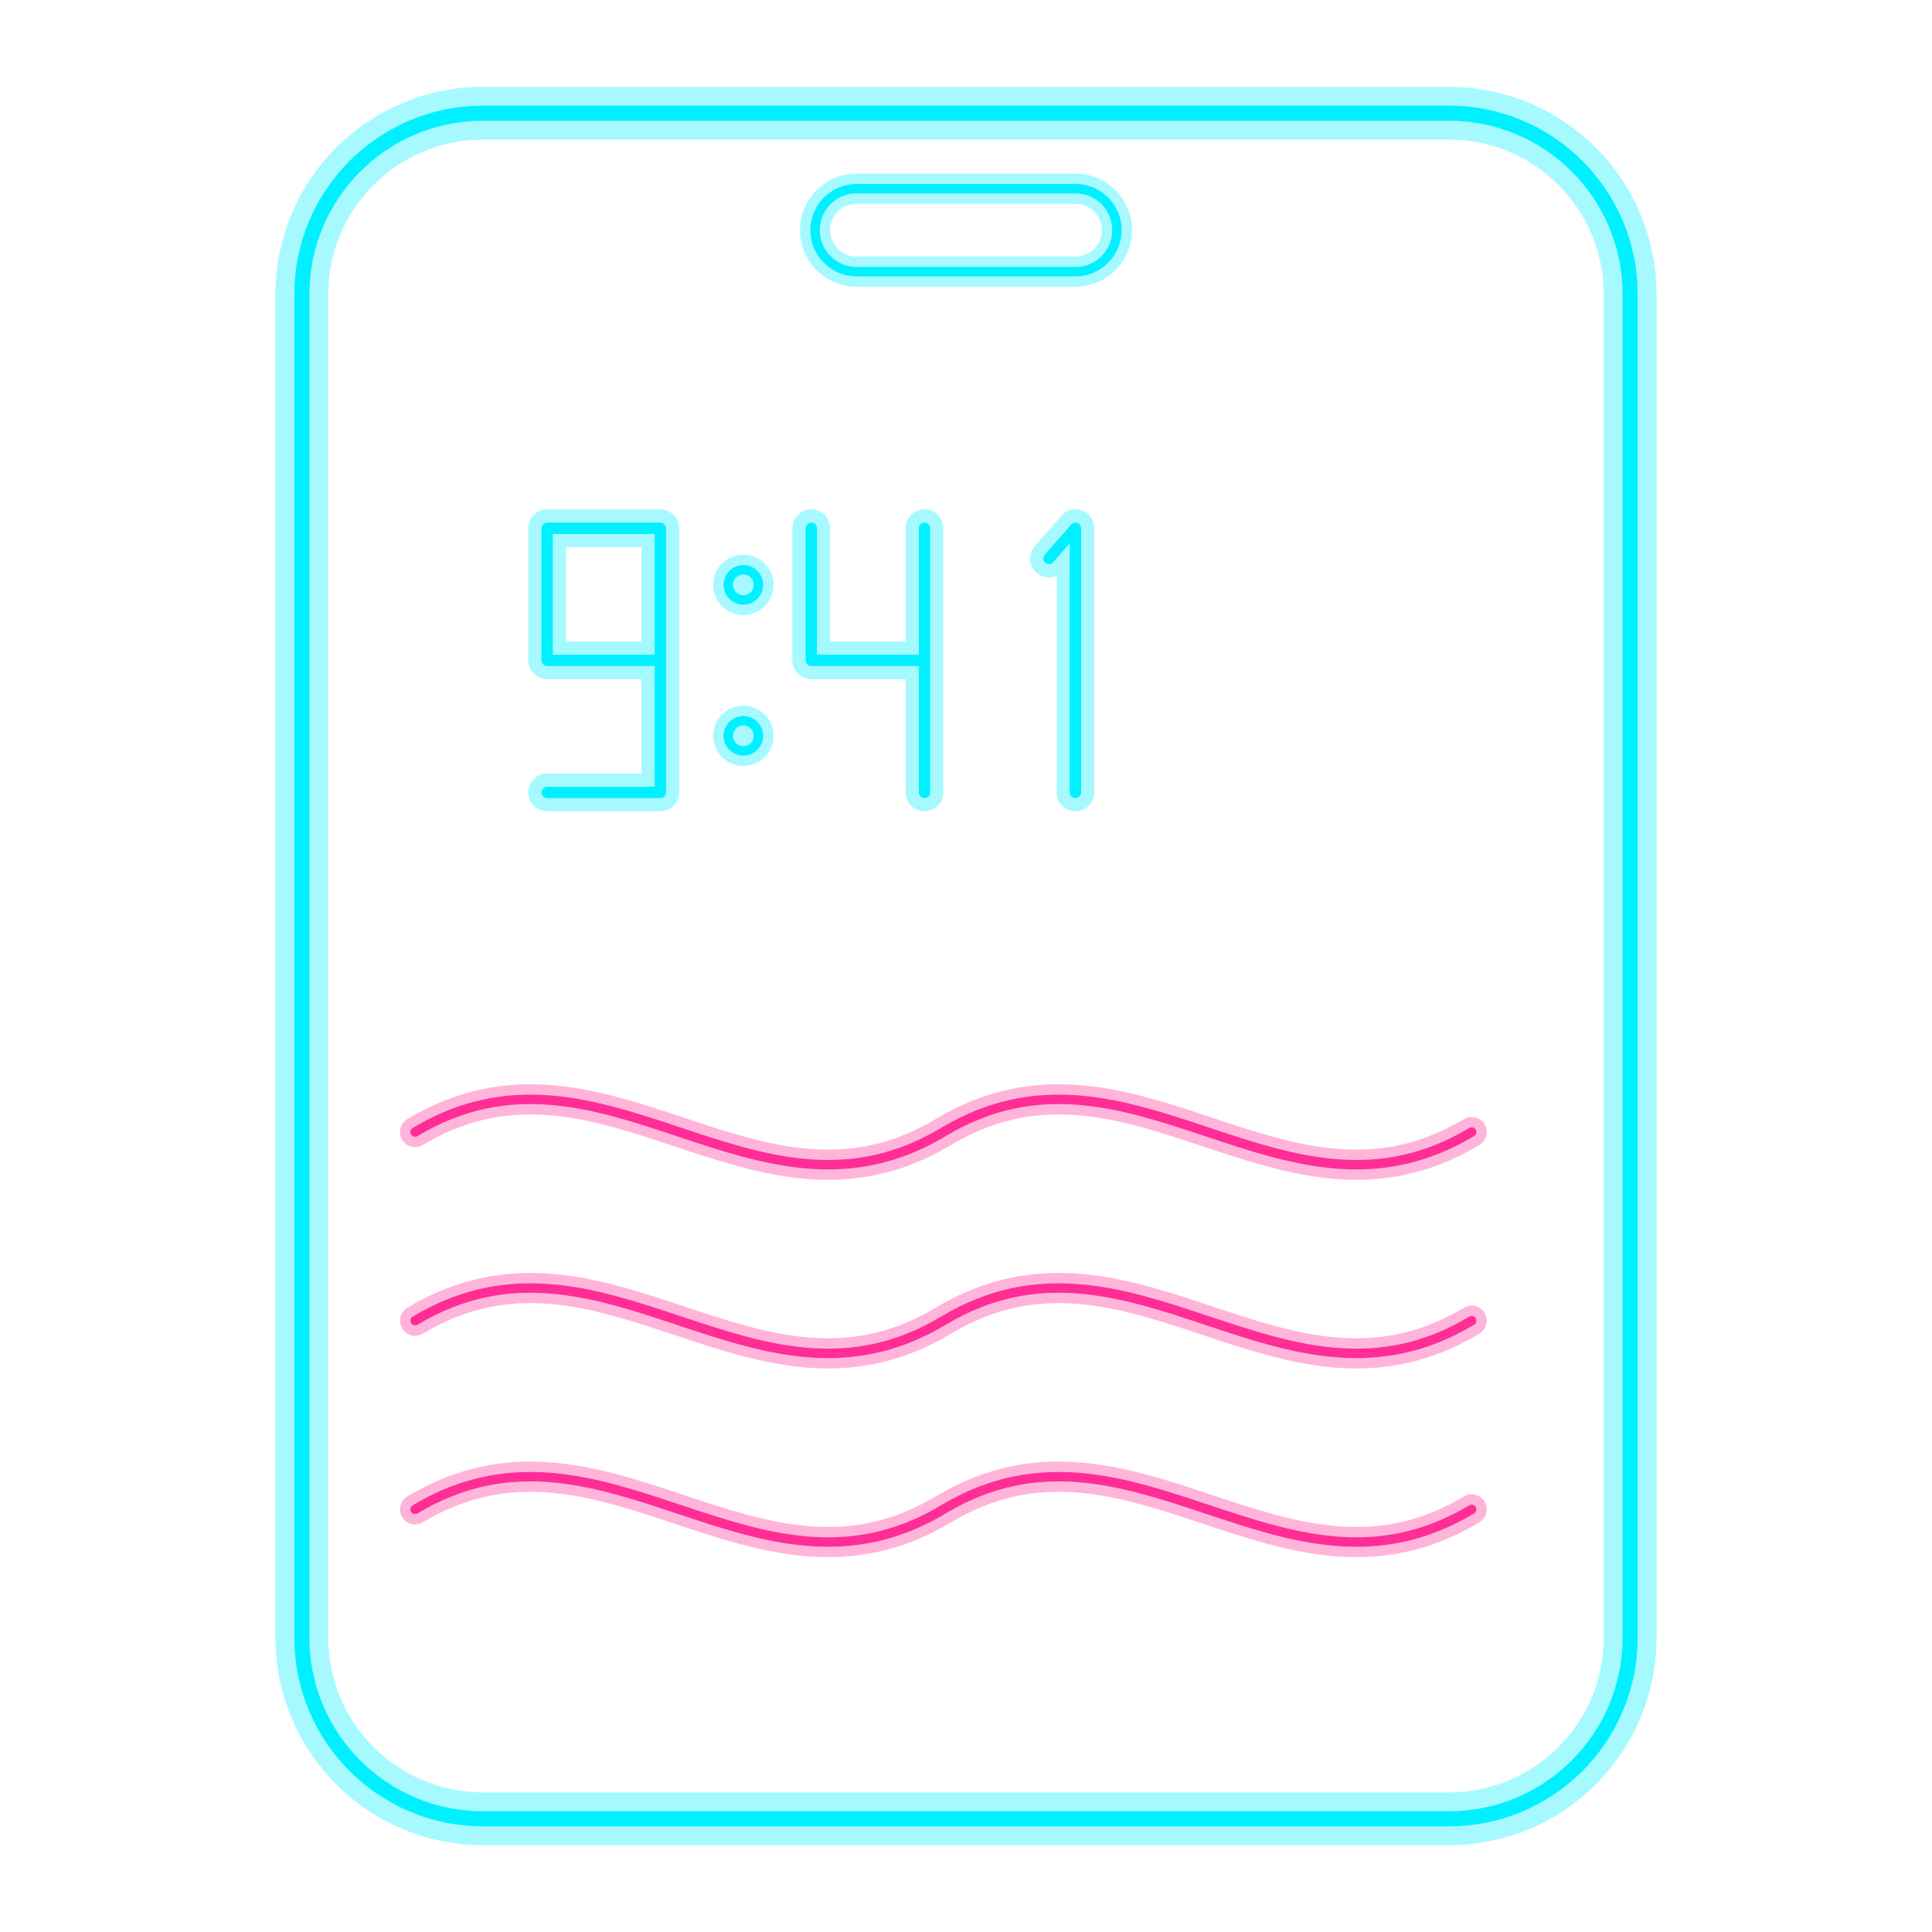
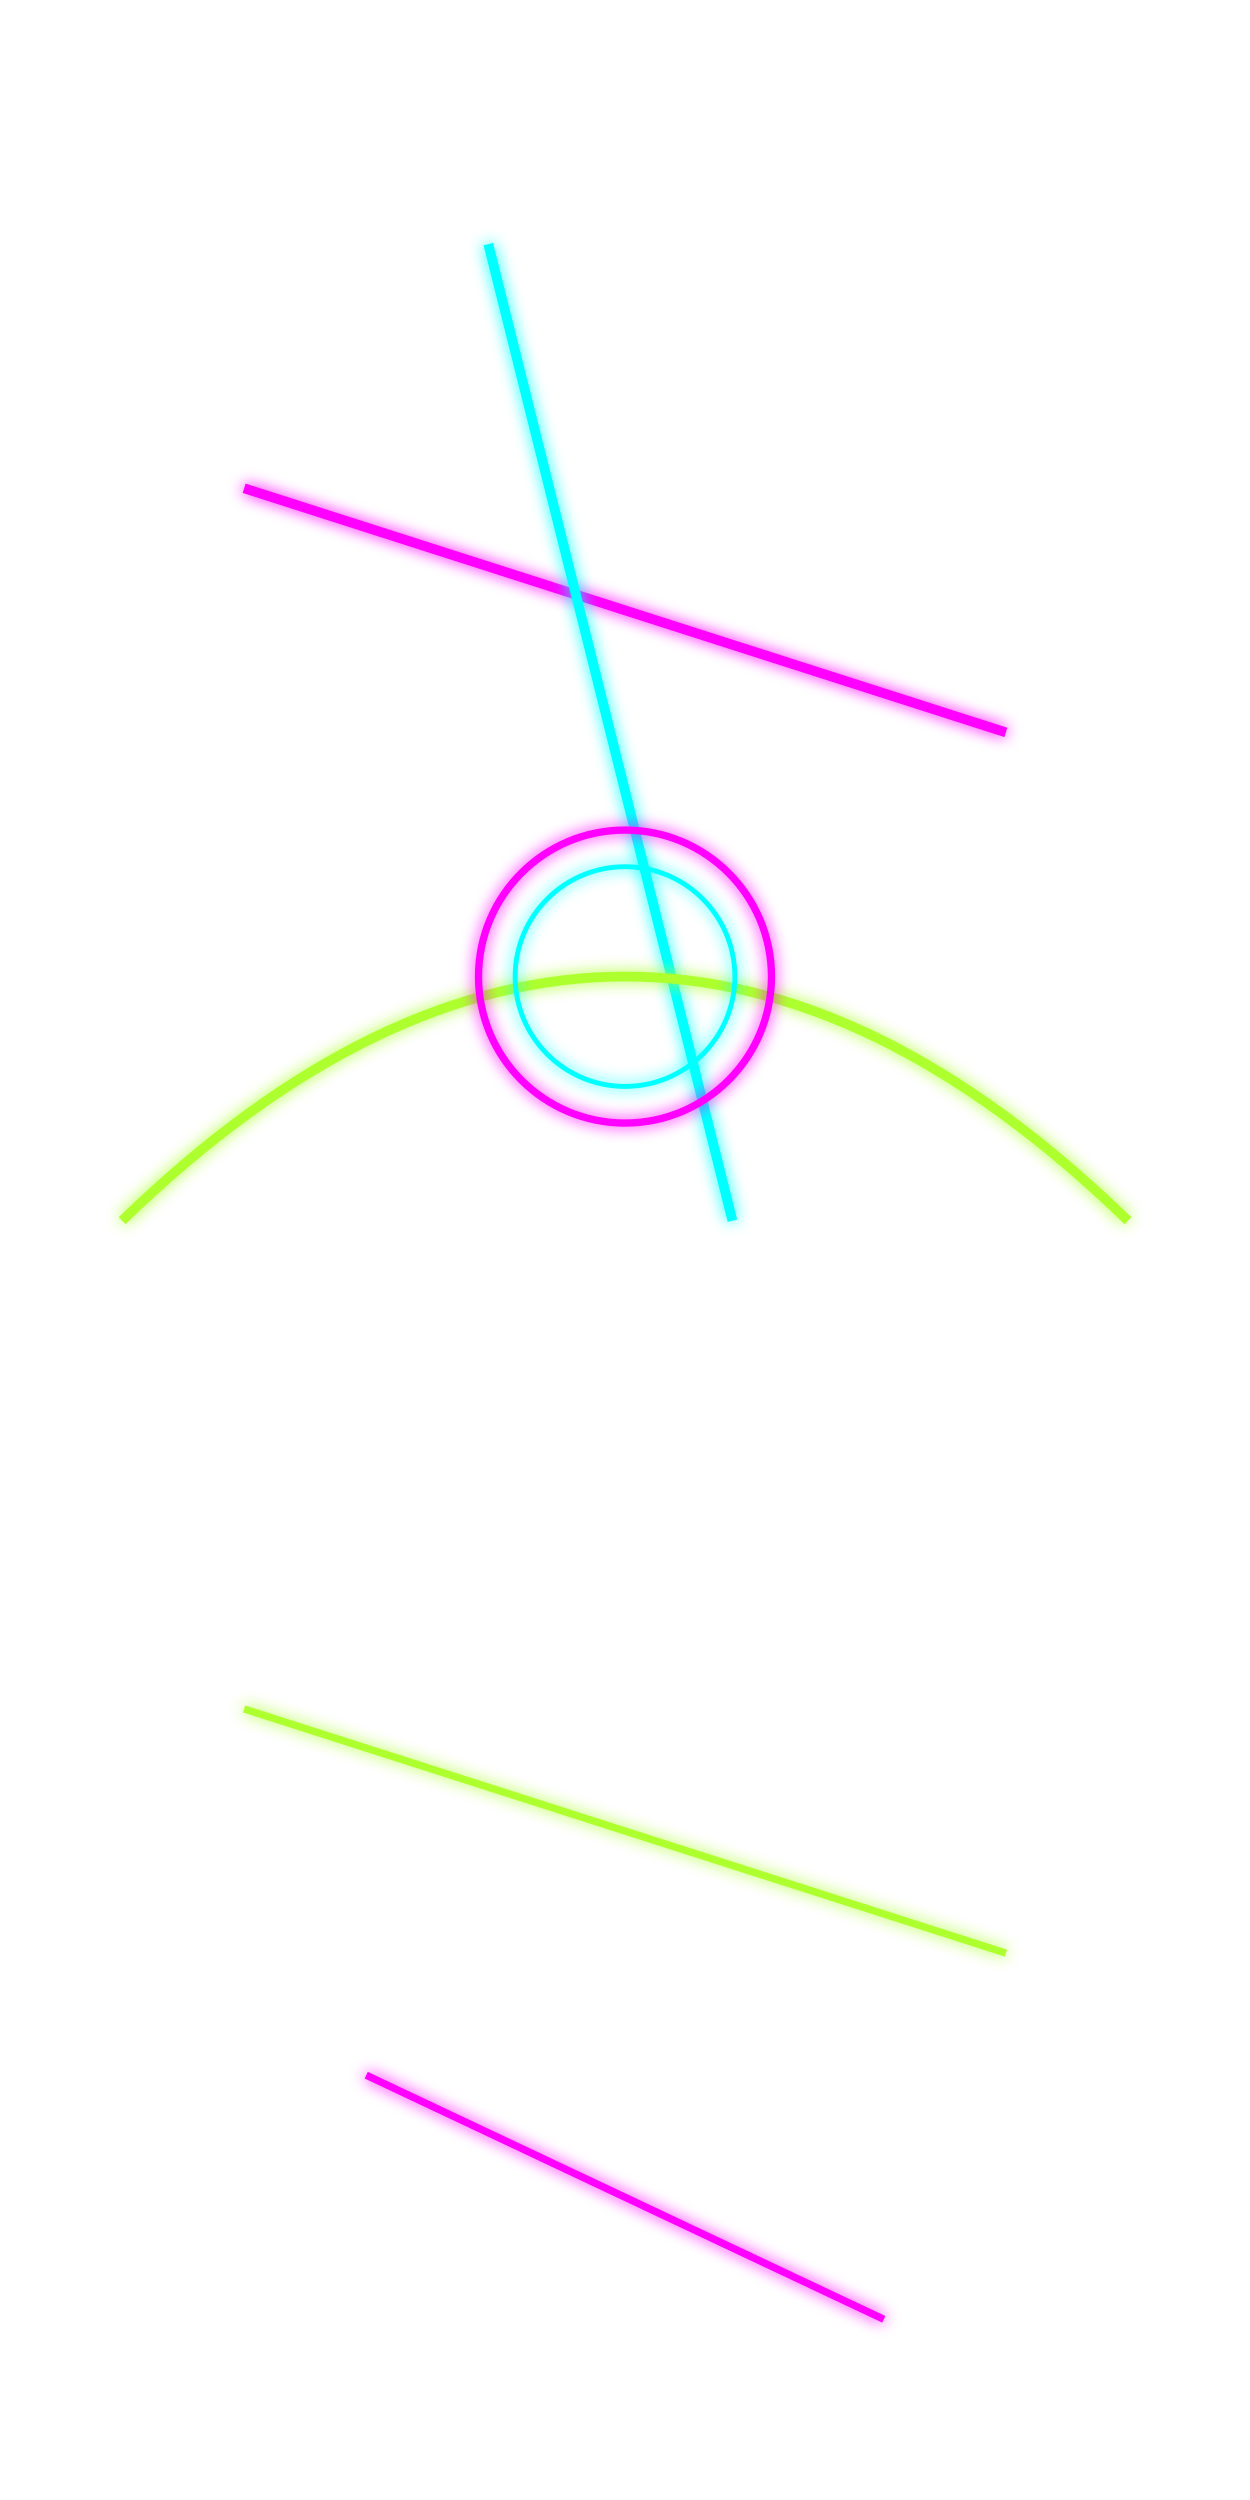
- <svg xmlns="http://www.w3.org/2000/svg" width="1024" height="1024" viewBox="0 0 512 512">
-   <rect x="80" y="30" width="352" height="452" rx="48" fill="none" stroke="#00F0FF" stroke-width="14" stroke-opacity="0.35" stroke-linecap="round" stroke-linejoin="round" />
-   <rect x="216" y="50" width="80" height="22" rx="11" fill="none" stroke="#00F0FF" stroke-width="8" stroke-opacity="0.35" stroke-linecap="round" stroke-linejoin="round" />
-   <path d="M110,300 C160,270 200,330 250,300 C300,270 340,330 390,300 M110,350 C160,320 200,380 250,350 C300,320 340,380 390,350 M110,400 C160,370 200,430 250,400 C300,370 340,430 390,400" fill="none" stroke="#FF2D95" stroke-width="8" stroke-opacity="0.35" stroke-linecap="round" stroke-linejoin="round" />
-   <path d="M145,140 L175,140 M145,140 L145,175 M175,140 L175,175 M145,175 L175,175 M175,175 L175,210 M145,210 L175,210 M215,140 L215,175 M245,140 L245,210 M215,175 L245,175 M285,140 L285,210 M278,148 L285,140" fill="none" stroke="#00F0FF" stroke-width="10" stroke-opacity="0.35" stroke-linecap="round" stroke-linejoin="round" />
-   <circle cx="197" cy="155" r="4" fill="none" stroke="#00F0FF" stroke-width="8" stroke-opacity="0.35" />
-   <circle cx="197" cy="195" r="4" fill="none" stroke="#00F0FF" stroke-width="8" stroke-opacity="0.35" />
-   <rect x="80" y="30" width="352" height="452" rx="48" fill="none" stroke="#00F0FF" stroke-width="4" stroke-opacity="1" stroke-linecap="round" stroke-linejoin="round" />
-   <rect x="216" y="50" width="80" height="22" rx="11" fill="none" stroke="#00F0FF" stroke-width="2.5" stroke-opacity="1" stroke-linecap="round" stroke-linejoin="round" />
-   <path d="M110,300 C160,270 200,330 250,300 C300,270 340,330 390,300 M110,350 C160,320 200,380 250,350 C300,320 340,380 390,350 M110,400 C160,370 200,430 250,400 C300,370 340,430 390,400" fill="none" stroke="#FF2D95" stroke-width="2.5" stroke-opacity="1" stroke-linecap="round" stroke-linejoin="round" />
-   <path d="M145,140 L175,140 M145,140 L145,175 M175,140 L175,175 M145,175 L175,175 M175,175 L175,210 M145,210 L175,210 M215,140 L215,175 M245,140 L245,210 M215,175 L245,175 M285,140 L285,210 M278,148 L285,140" fill="none" stroke="#00F0FF" stroke-width="3" stroke-opacity="1" stroke-linecap="round" stroke-linejoin="round" />
-   <circle cx="197" cy="155" r="4" fill="none" stroke="#00F0FF" stroke-width="2.5" stroke-opacity="1" />
-   <circle cx="197" cy="195" r="4" fill="none" stroke="#00F0FF" stroke-width="2.5" stroke-opacity="1" />
+ <svg xmlns="http://www.w3.org/2000/svg" width="1024" height="2048" viewBox="0 0 512 1024">
+   <defs>
+     <filter id="glow">
+       <feGaussianBlur stdDeviation="3" result="coloredBlur" />
+       <feMerge>
+         <feMergeNode in="coloredBlur" />
+         <feMergeNode in="SourceGraphic" />
+       </feMerge>
+     </filter>
+   </defs>
+   <path d="M 100 200 L 412 300" stroke="#FF00FF" stroke-width="4" fill="none" filter="url(#glow)" />
+   <path d="M 200 100 L 300 500" stroke="#00FFFF" stroke-width="4" fill="none" filter="url(#glow)" />
+   <path d="M 50 500 Q 256 300 462 500" stroke="#ADFF2F" stroke-width="4" fill="none" filter="url(#glow)" />
+   <circle cx="256" cy="400" r="60" stroke="#FF00FF" stroke-width="3" fill="none" filter="url(#glow)" />
+   <circle cx="256" cy="400" r="45" stroke="#00FFFF" stroke-width="2" fill="none" filter="url(#glow)" />
+   <path d="M 100 700 L 412 800" stroke="#ADFF2F" stroke-width="3" fill="none" filter="url(#glow)" />
+   <path d="M 150 850 L 362 950" stroke="#FF00FF" stroke-width="3" fill="none" filter="url(#glow)" />
</svg>
